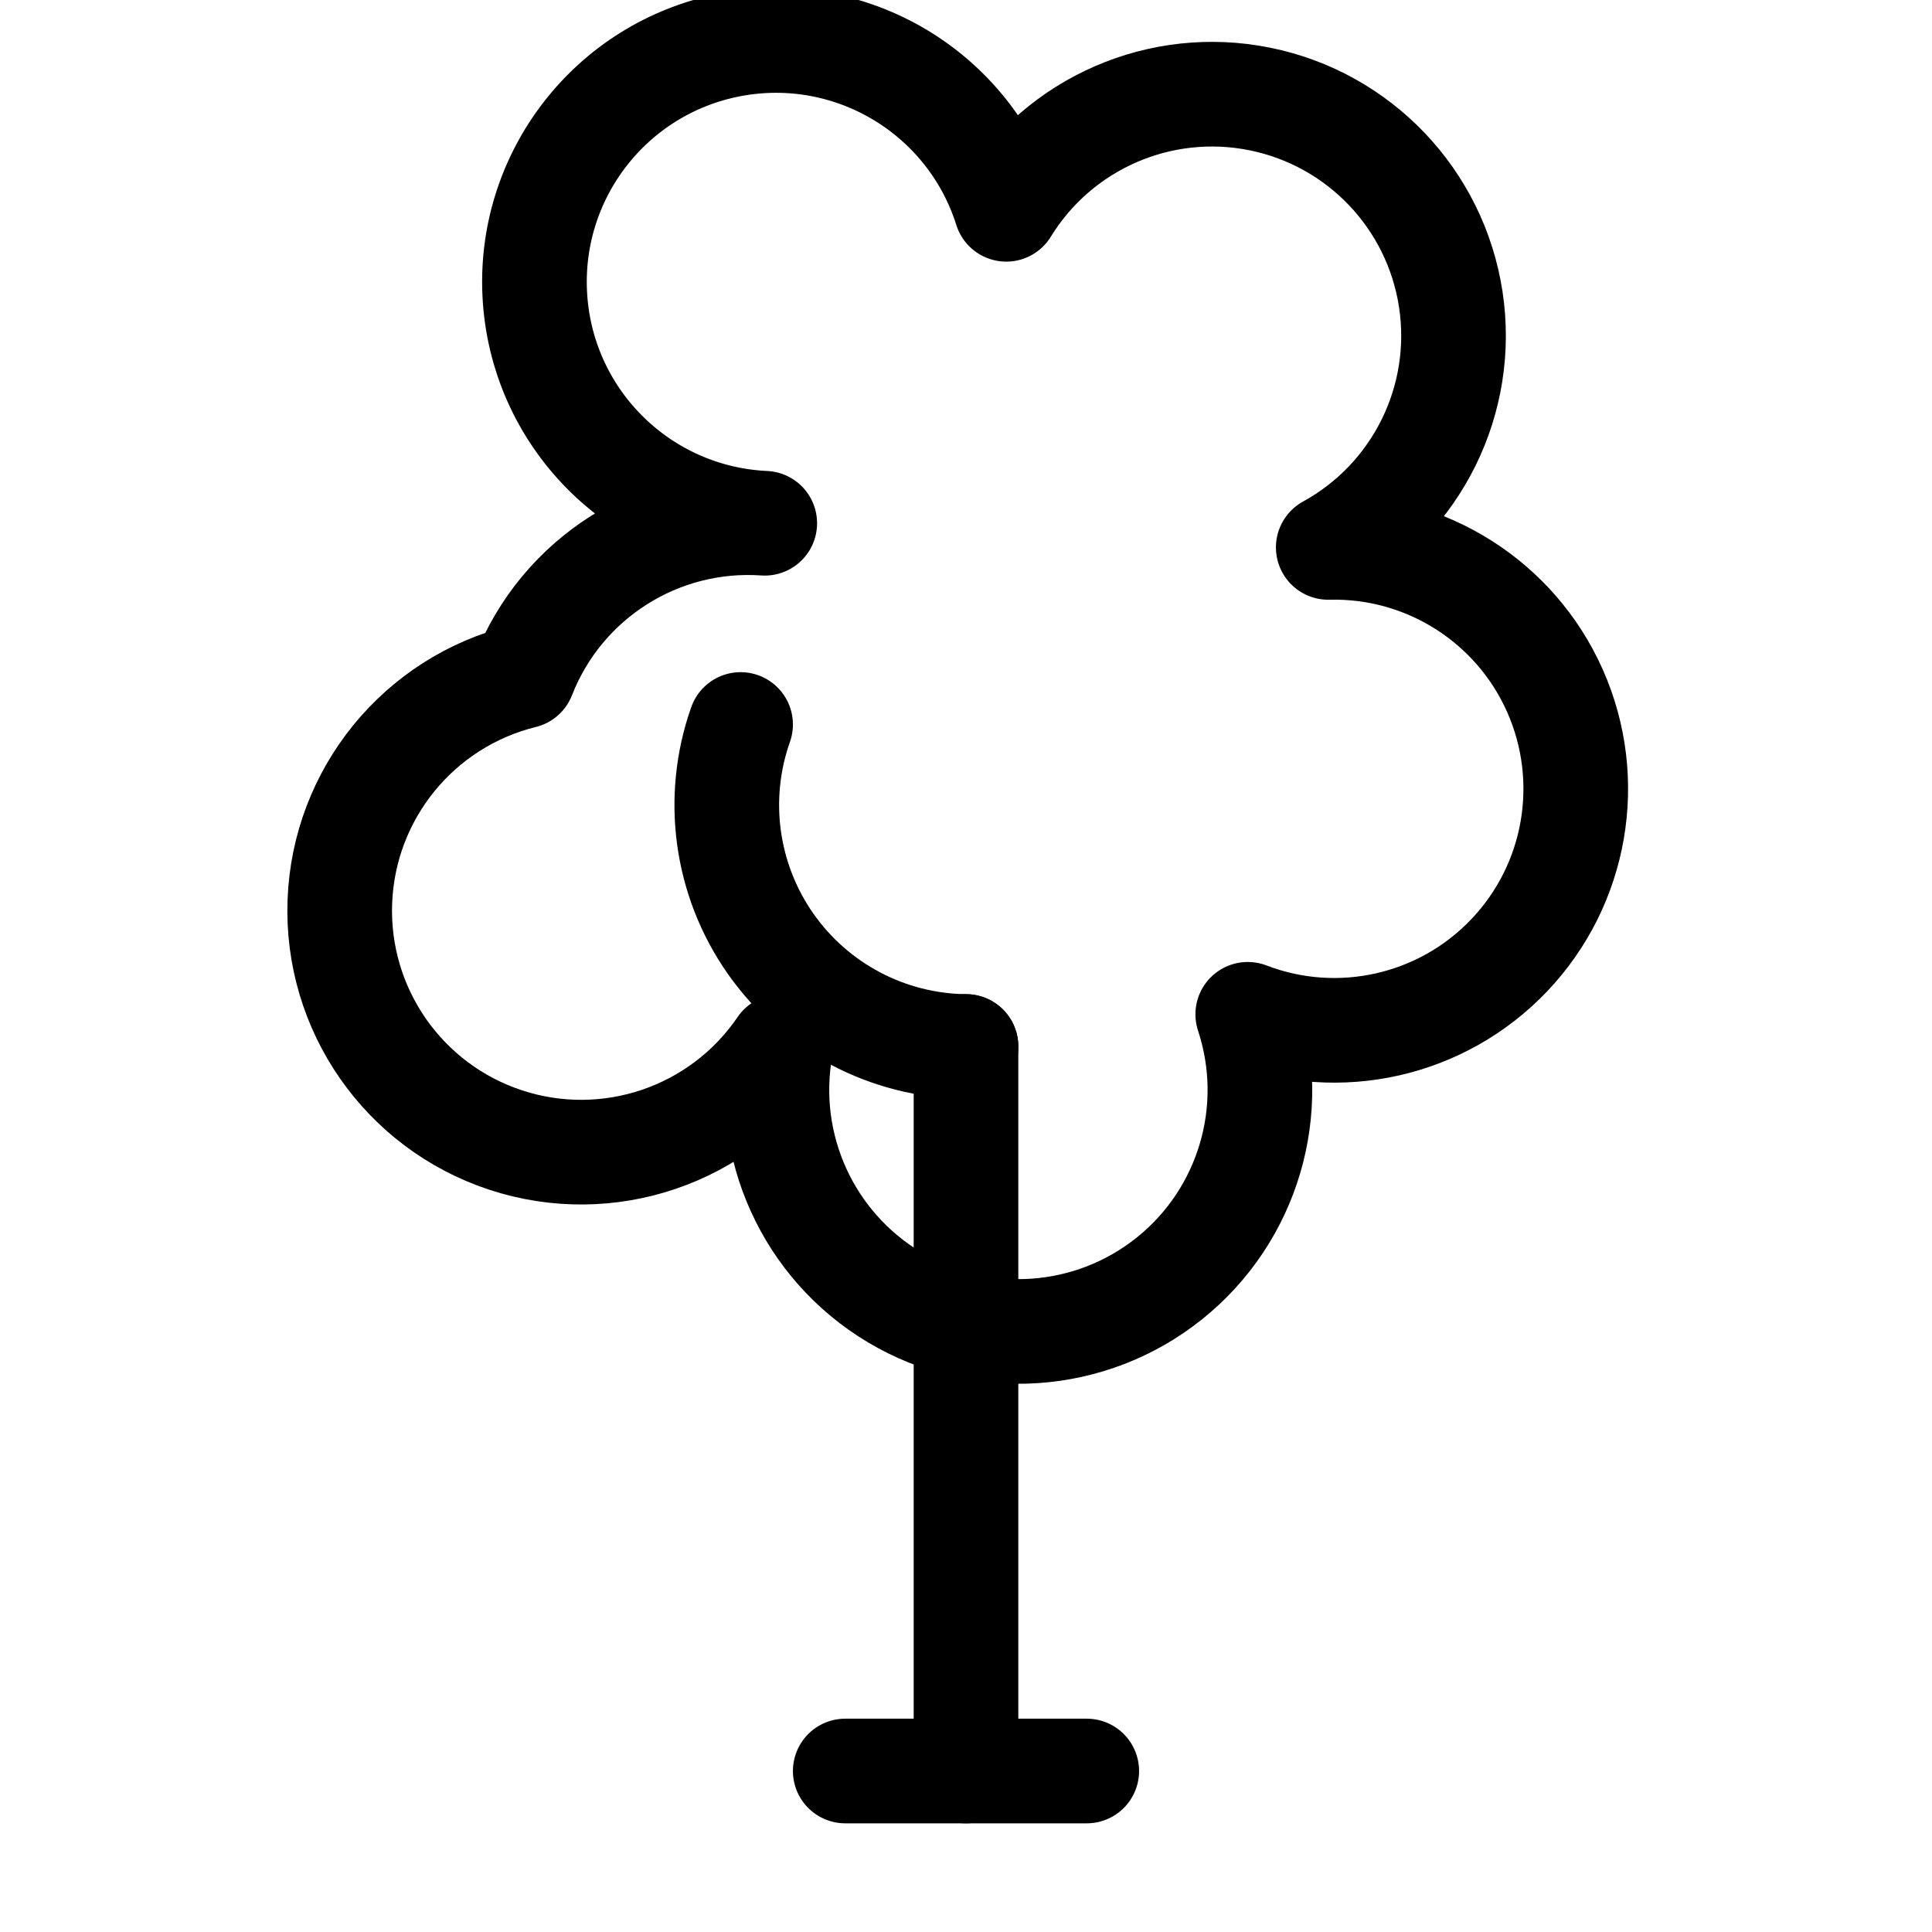
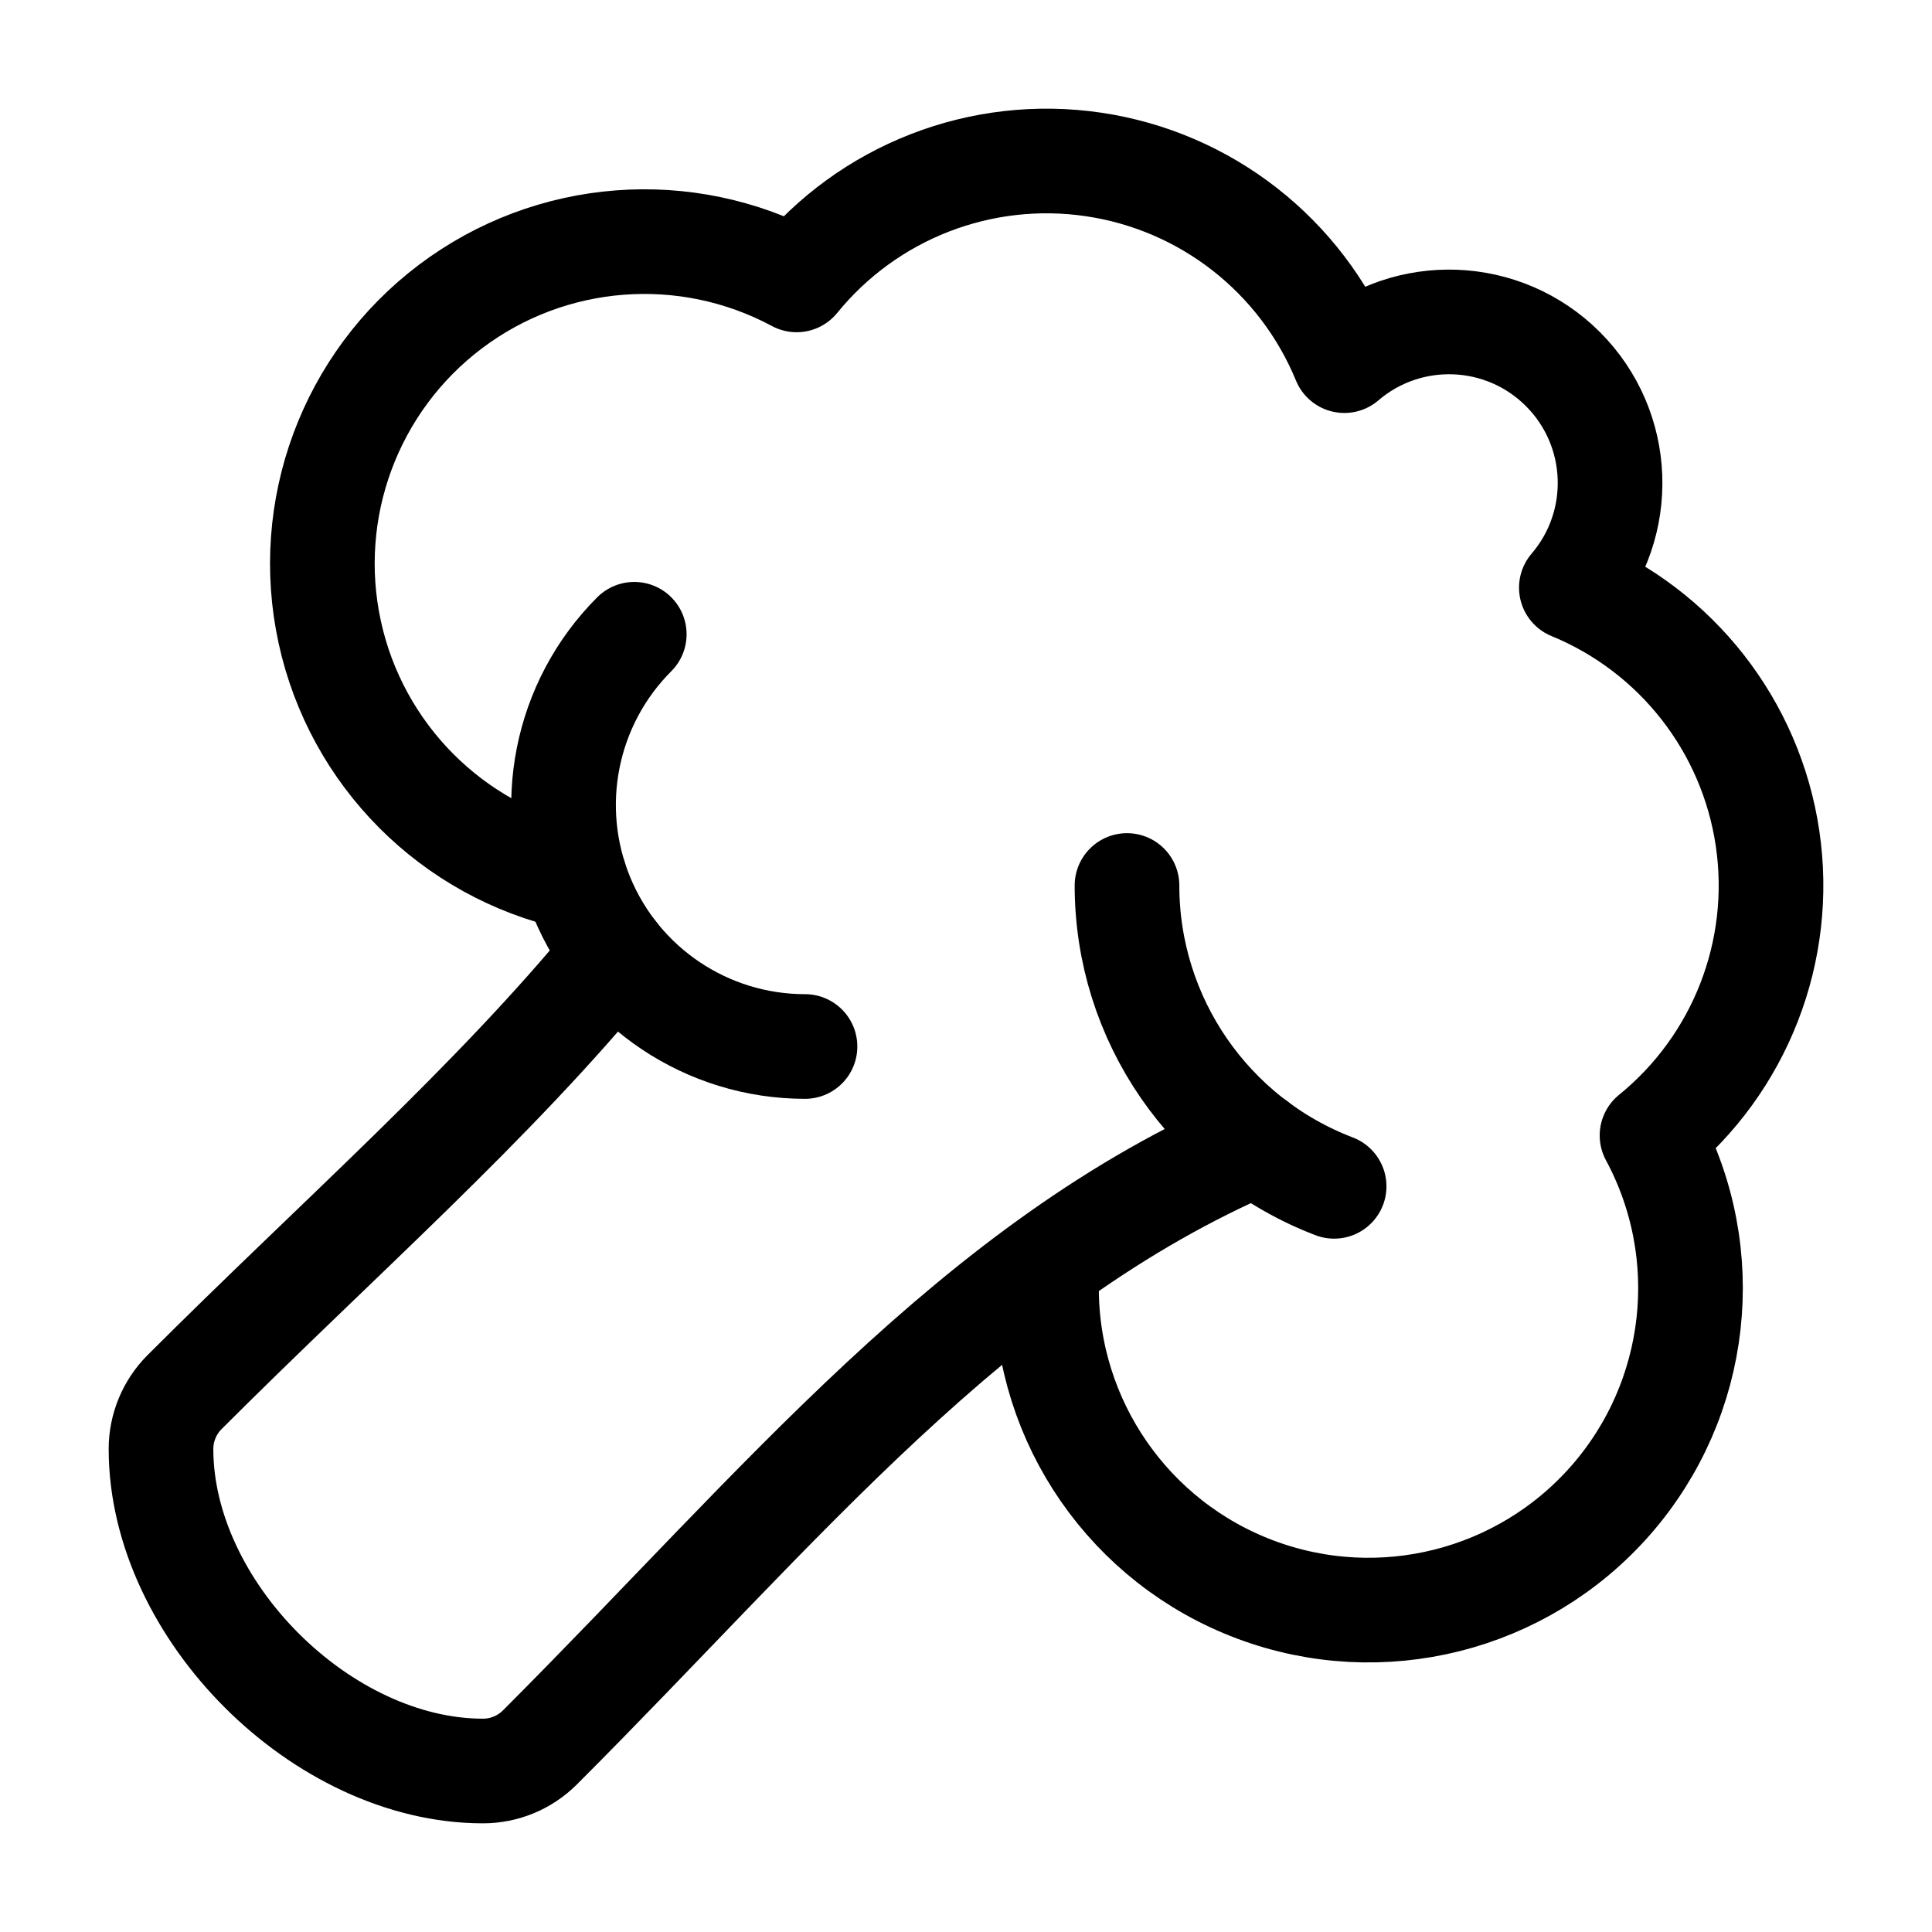
<svg xmlns="http://www.w3.org/2000/svg" width="24" height="24" viewBox="0 0 24 24" fill="none" stroke="currentColor" stroke-width="1.3" stroke-linecap="round" stroke-linejoin="round">
-   <path d="M12 13v9" />
-   <path d="M10.5 22h3" />
-   <path d="M9.5 6.5a3 3 0 1 1 3-3.9 3 3 0 1 1 4 4.2 3 3 0 1 1-1 5.8 3 3 0 1 1-5.8.4 3 3 0 1 1-3.2-4.6 3 3 0 0 1 3-1.9Z" />
-   <path d="M12 13a3 3 0 0 1-2.8-4" />
+   <path d="M10 13a3 3 0 0 1-2.121-5.121" />
+   <path d="M15.606 14.204c-3.5 1.5-5.899 4.503-8.899 7.503A1 1 0 0 1 6 22c-2 0-4-2-4-4a1 1 0 0 1 .293-.707c1.911-1.911 3.823-3.578 5.347-5.441" />
+   <path d="M16.573 14.737A4 4 0 0 1 14 11" />
+   <path d="M7.14 10.907a4 4 0 1 1 2.756-7.43A4 4 0 0 1 16.7 4.48a2 2 0 0 1 2.82 2.82 4 4 0 0 1 1.002 6.805A4 4 0 1 1 13 16" />
</svg>
